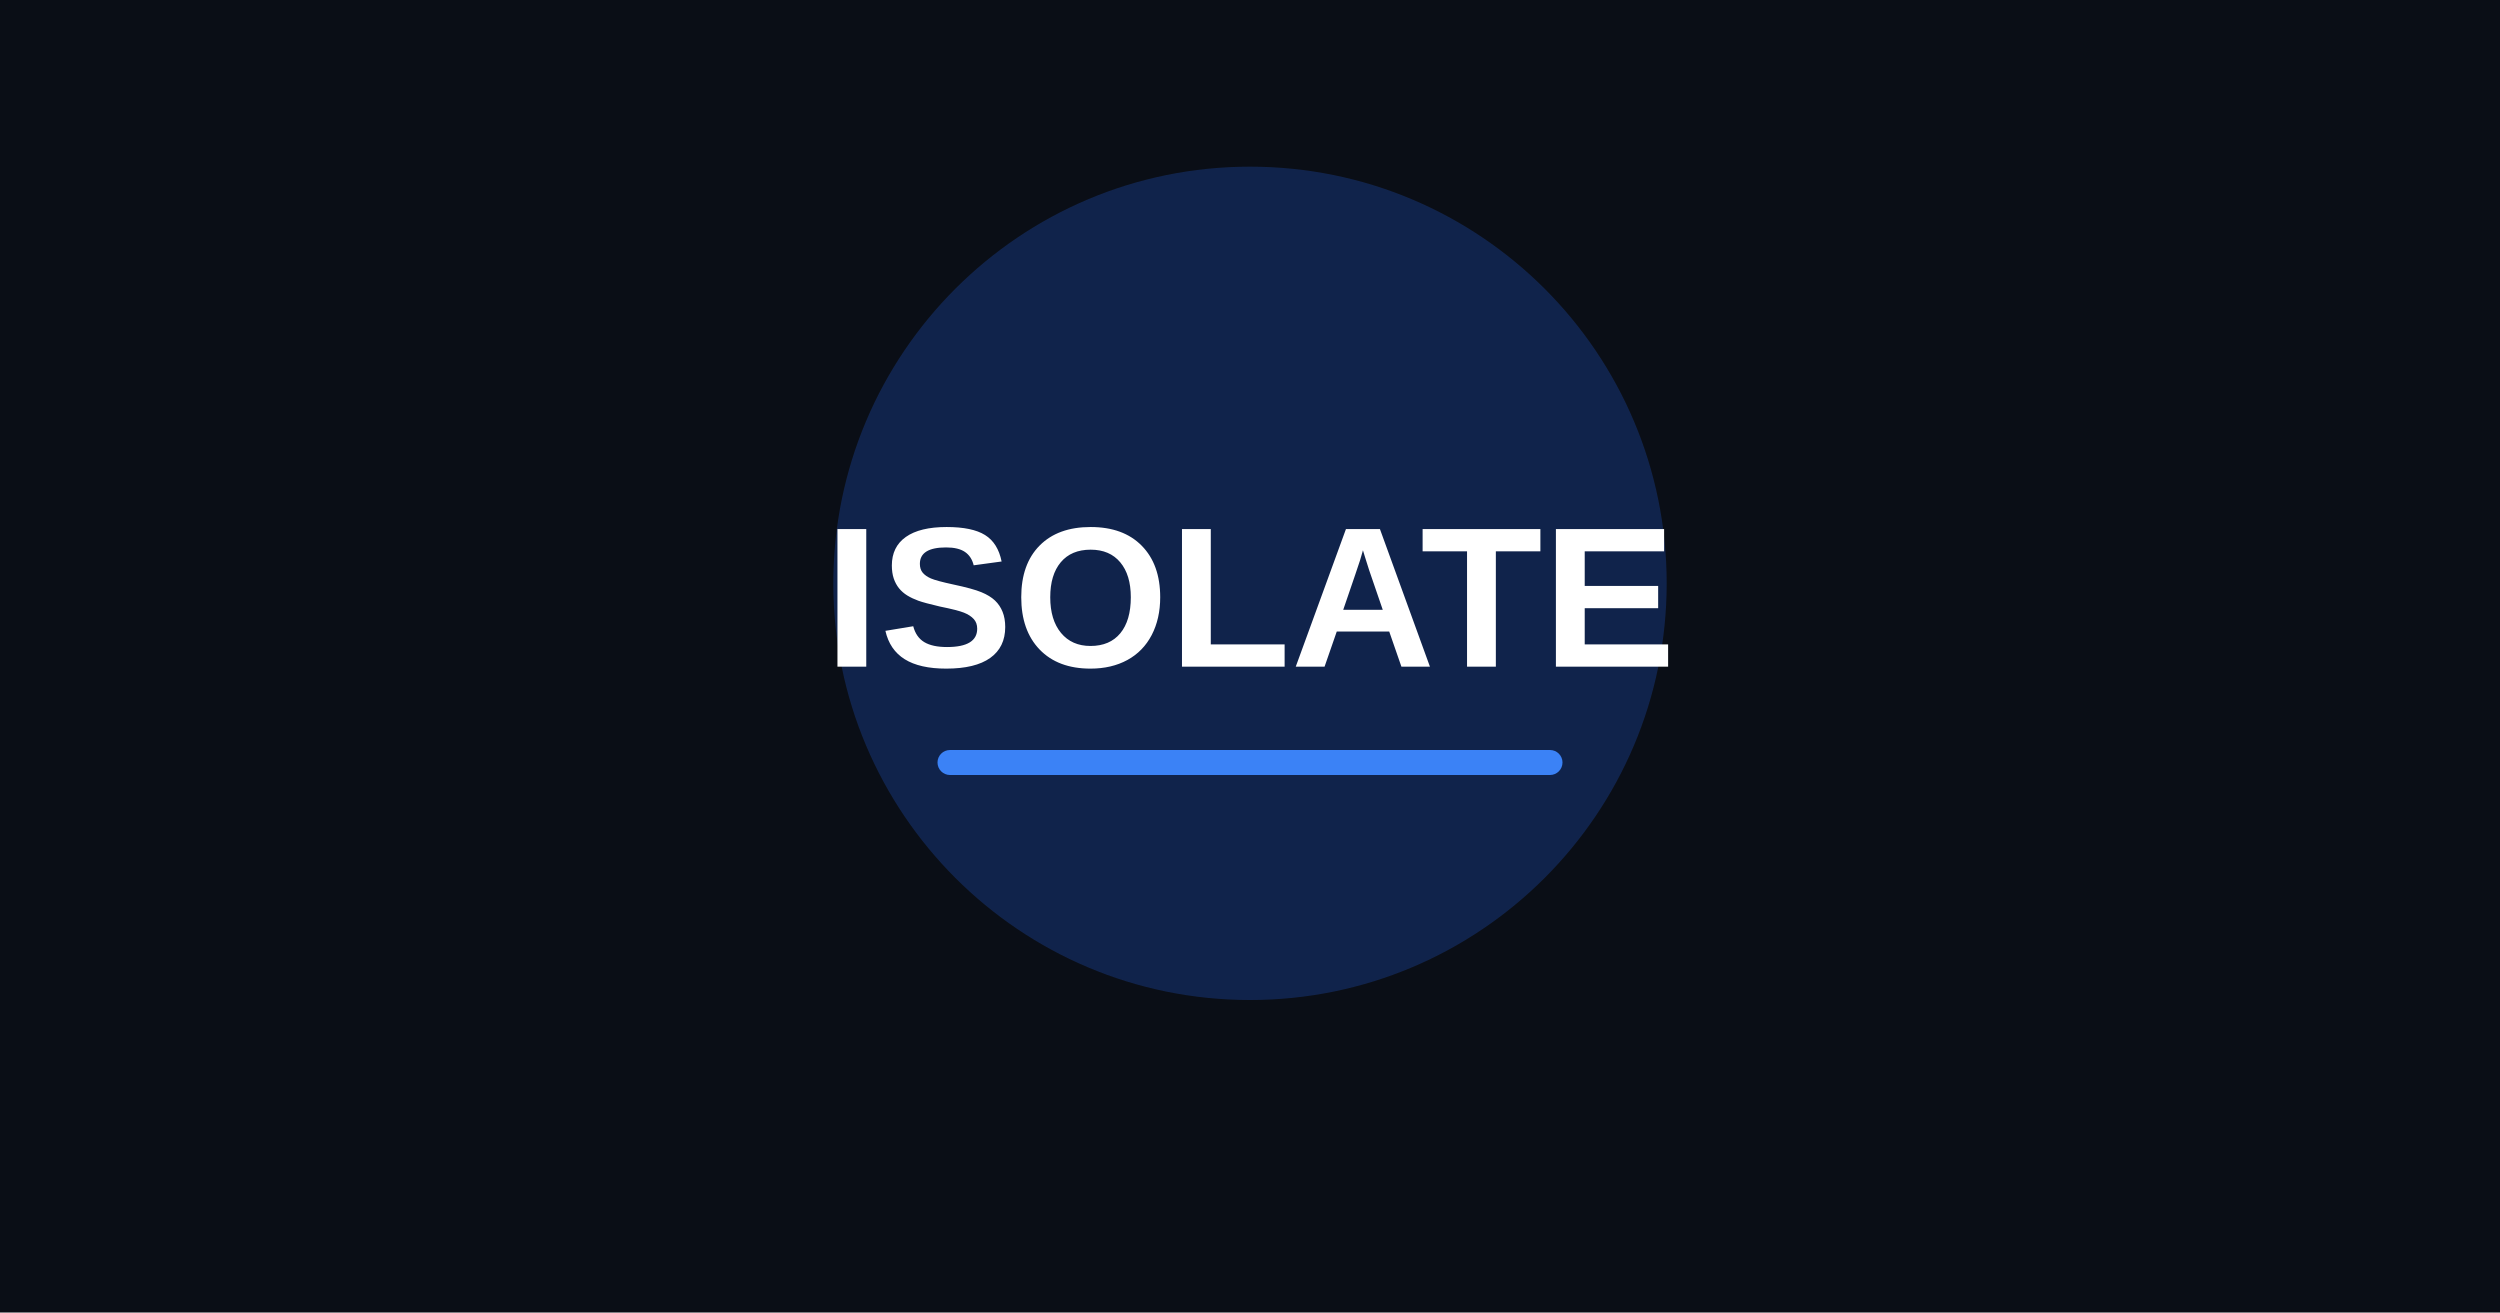
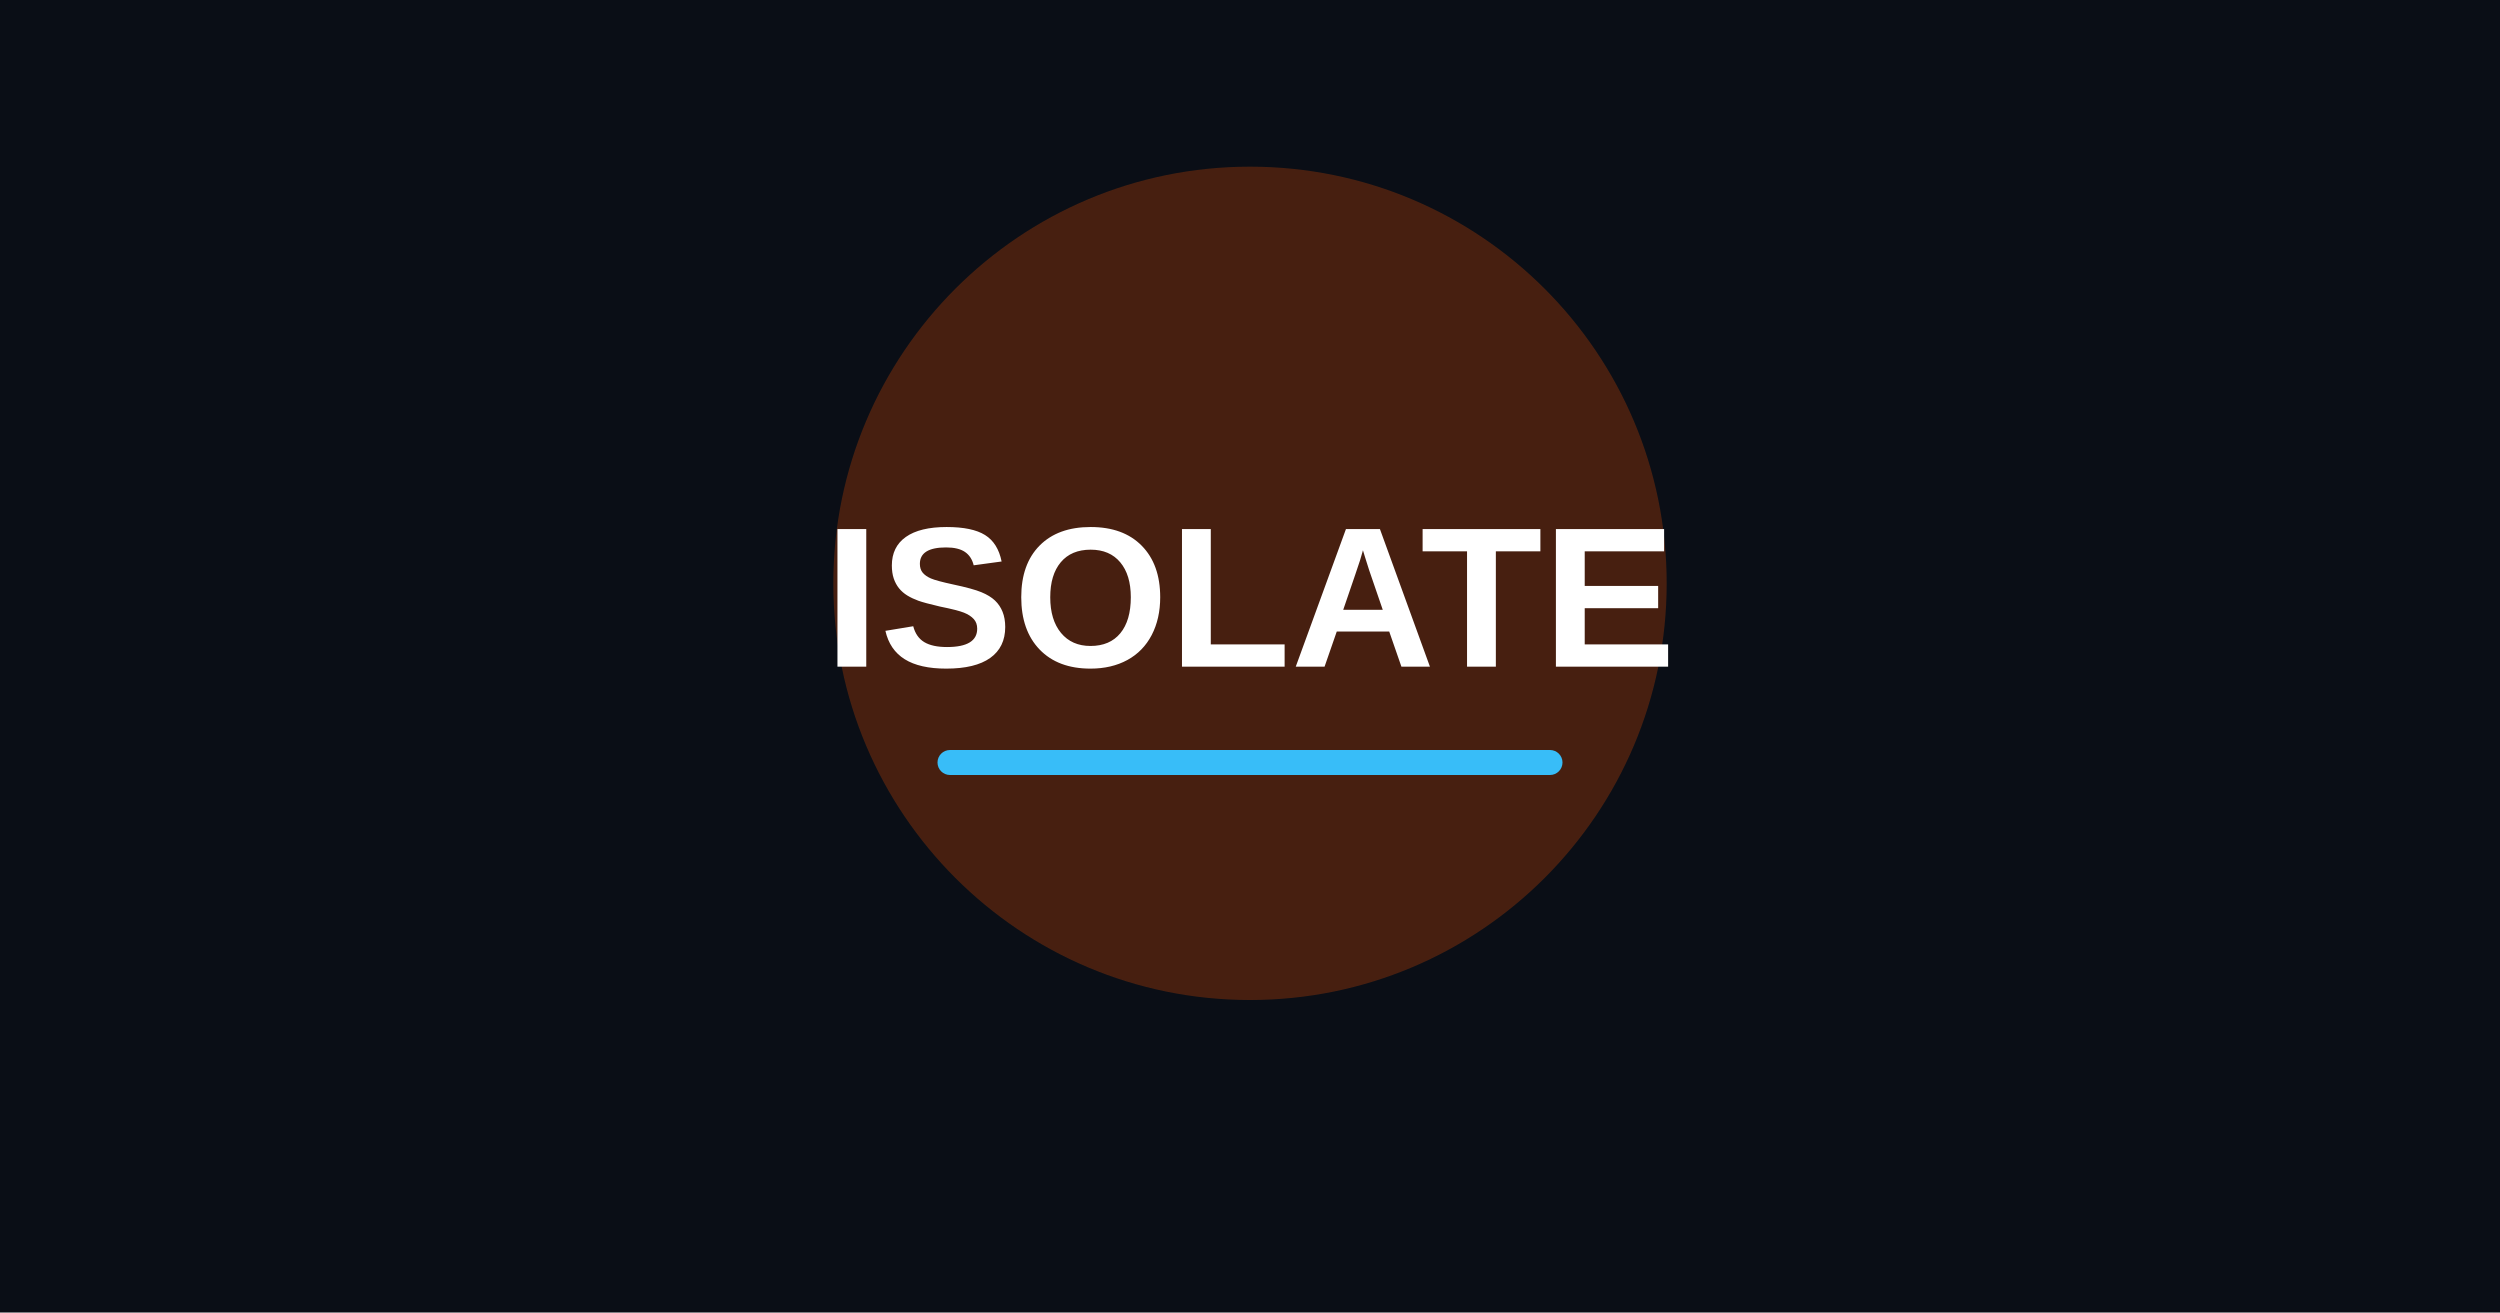
<svg xmlns="http://www.w3.org/2000/svg" viewBox="0 0 1200 630">
  <rect width="1200" height="630" fill="#0a0e16" />
-   <circle cx="600" cy="280" r="200" fill="#2563eb" opacity="0.25" />
+   <circle cx="600" cy="280" r="200" fill="#FF5500" opacity="0.25" />
  <text x="600" y="320" text-anchor="middle" font-family="Arial,sans-serif" font-weight="800" font-size="96" fill="#ffffff">ISOLATE</text>
-   <rect x="450" y="360" width="300" height="12" rx="6" fill="#3b82f6" />
+   <rect x="450" y="360" width="300" height="12" rx="6" fill="#38BDF8" />
</svg>
